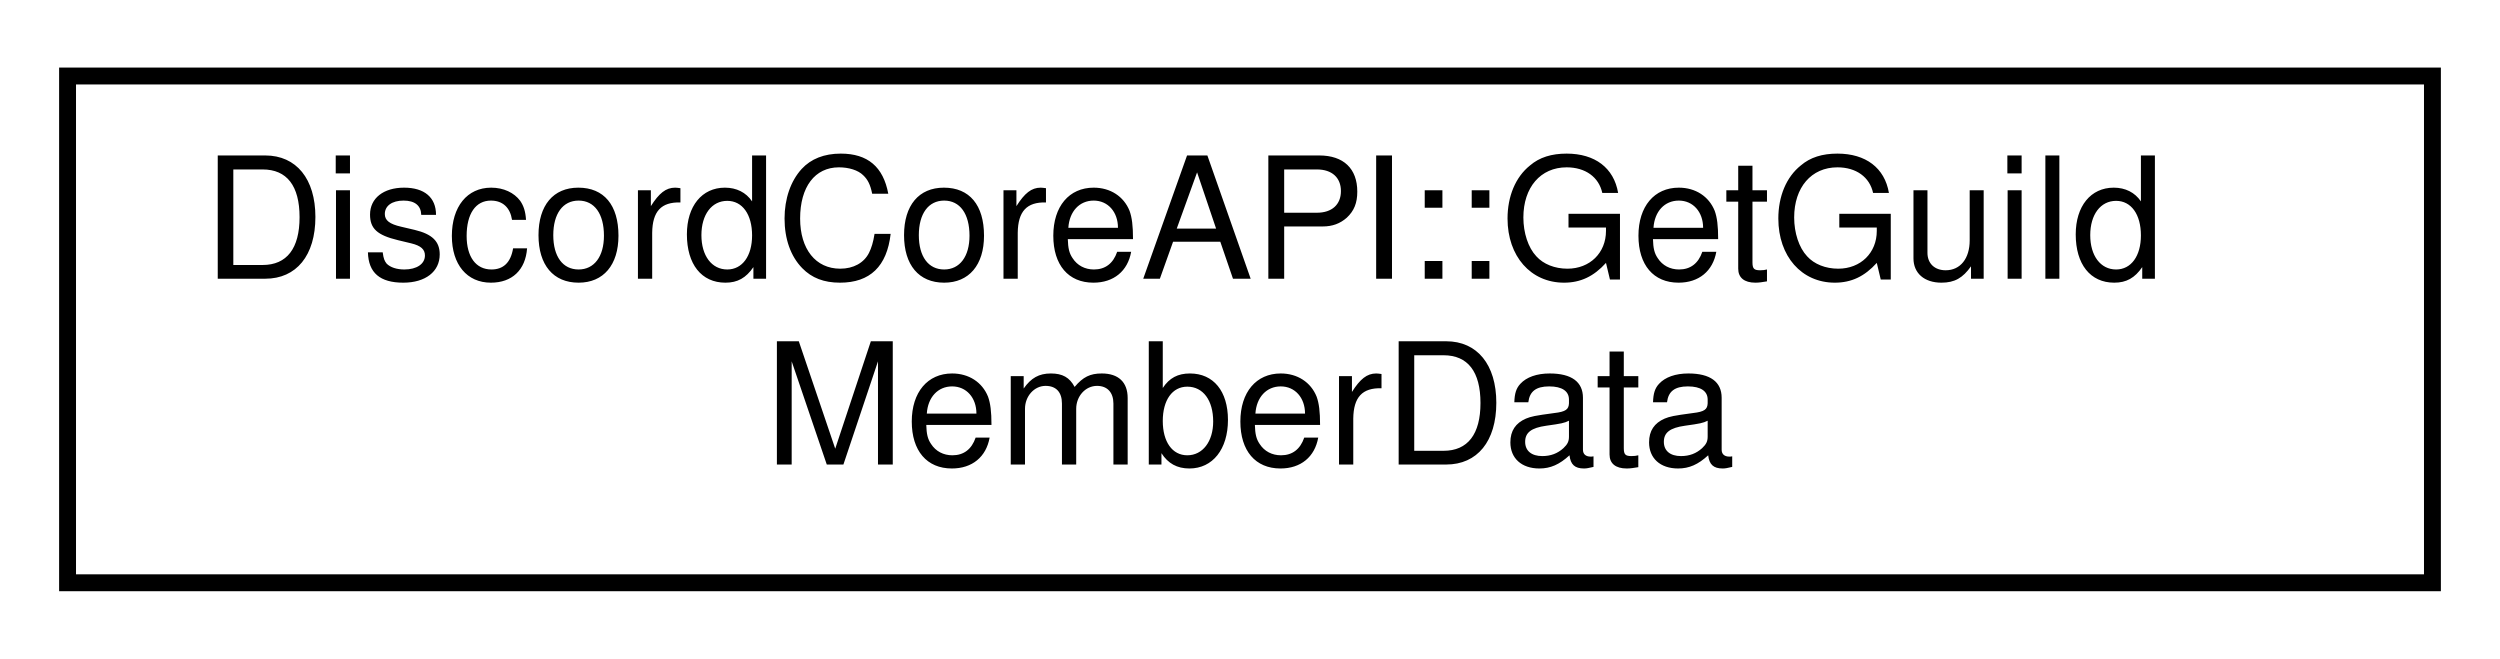
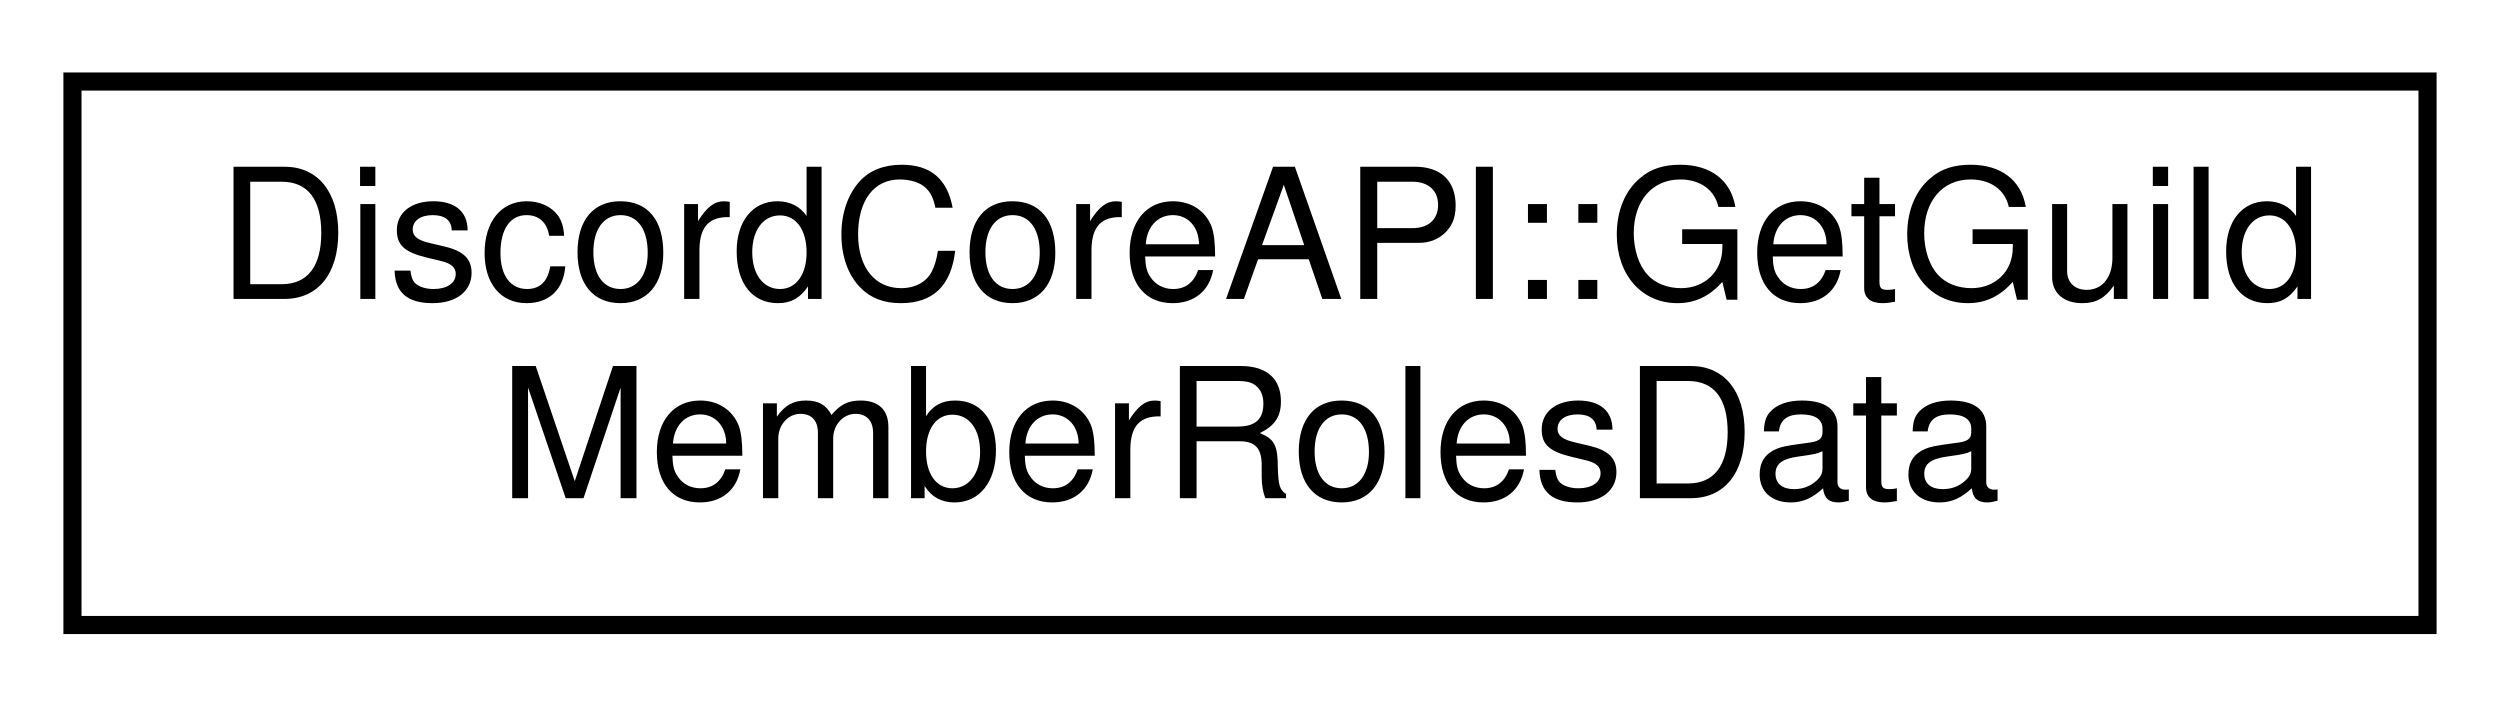
- <svg xmlns="http://www.w3.org/2000/svg" xmlns:xlink="http://www.w3.org/1999/xlink" width="148pt" height="39pt" viewBox="0.00 0.00 148.00 39.00">
+ <svg xmlns="http://www.w3.org/2000/svg" xmlns:xlink="http://www.w3.org/1999/xlink" width="138pt" height="39pt" viewBox="0.00 0.00 138.00 39.00">
  <g id="graph0" class="graph" transform="scale(1 1) rotate(0) translate(4 35)">
    <g id="node1" class="node">
      <g id="a_node1">
-         <a xlink:href="d6/d58/a02993.html" target="_top" xlink:title="For getting a GuildMember, from the library's cache or Discord server.">
-           <polygon fill="none" stroke="black" points="0,-0.5 0,-30.5 140,-30.5 140,-0.5 0,-0.5" />
+         <a xlink:href="d7/d2c/a03333.html" target="_top" xlink:title="For getting a chosen GuildMember's Roles.">
+           <polygon fill="none" stroke="black" points="0,-0.5 0,-30.5 130,-30.5 130,-0.5 0,-0.5" />
          <text text-anchor="start" x="8" y="-18.5" font-family="Helvetica,sans-Serif" font-size="10.00">DiscordCoreAPI::GetGuild</text>
-           <text text-anchor="middle" x="70" y="-7.5" font-family="Helvetica,sans-Serif" font-size="10.00">MemberData</text>
+           <text text-anchor="middle" x="65" y="-7.5" font-family="Helvetica,sans-Serif" font-size="10.00">MemberRolesData</text>
        </a>
      </g>
    </g>
  </g>
</svg>
